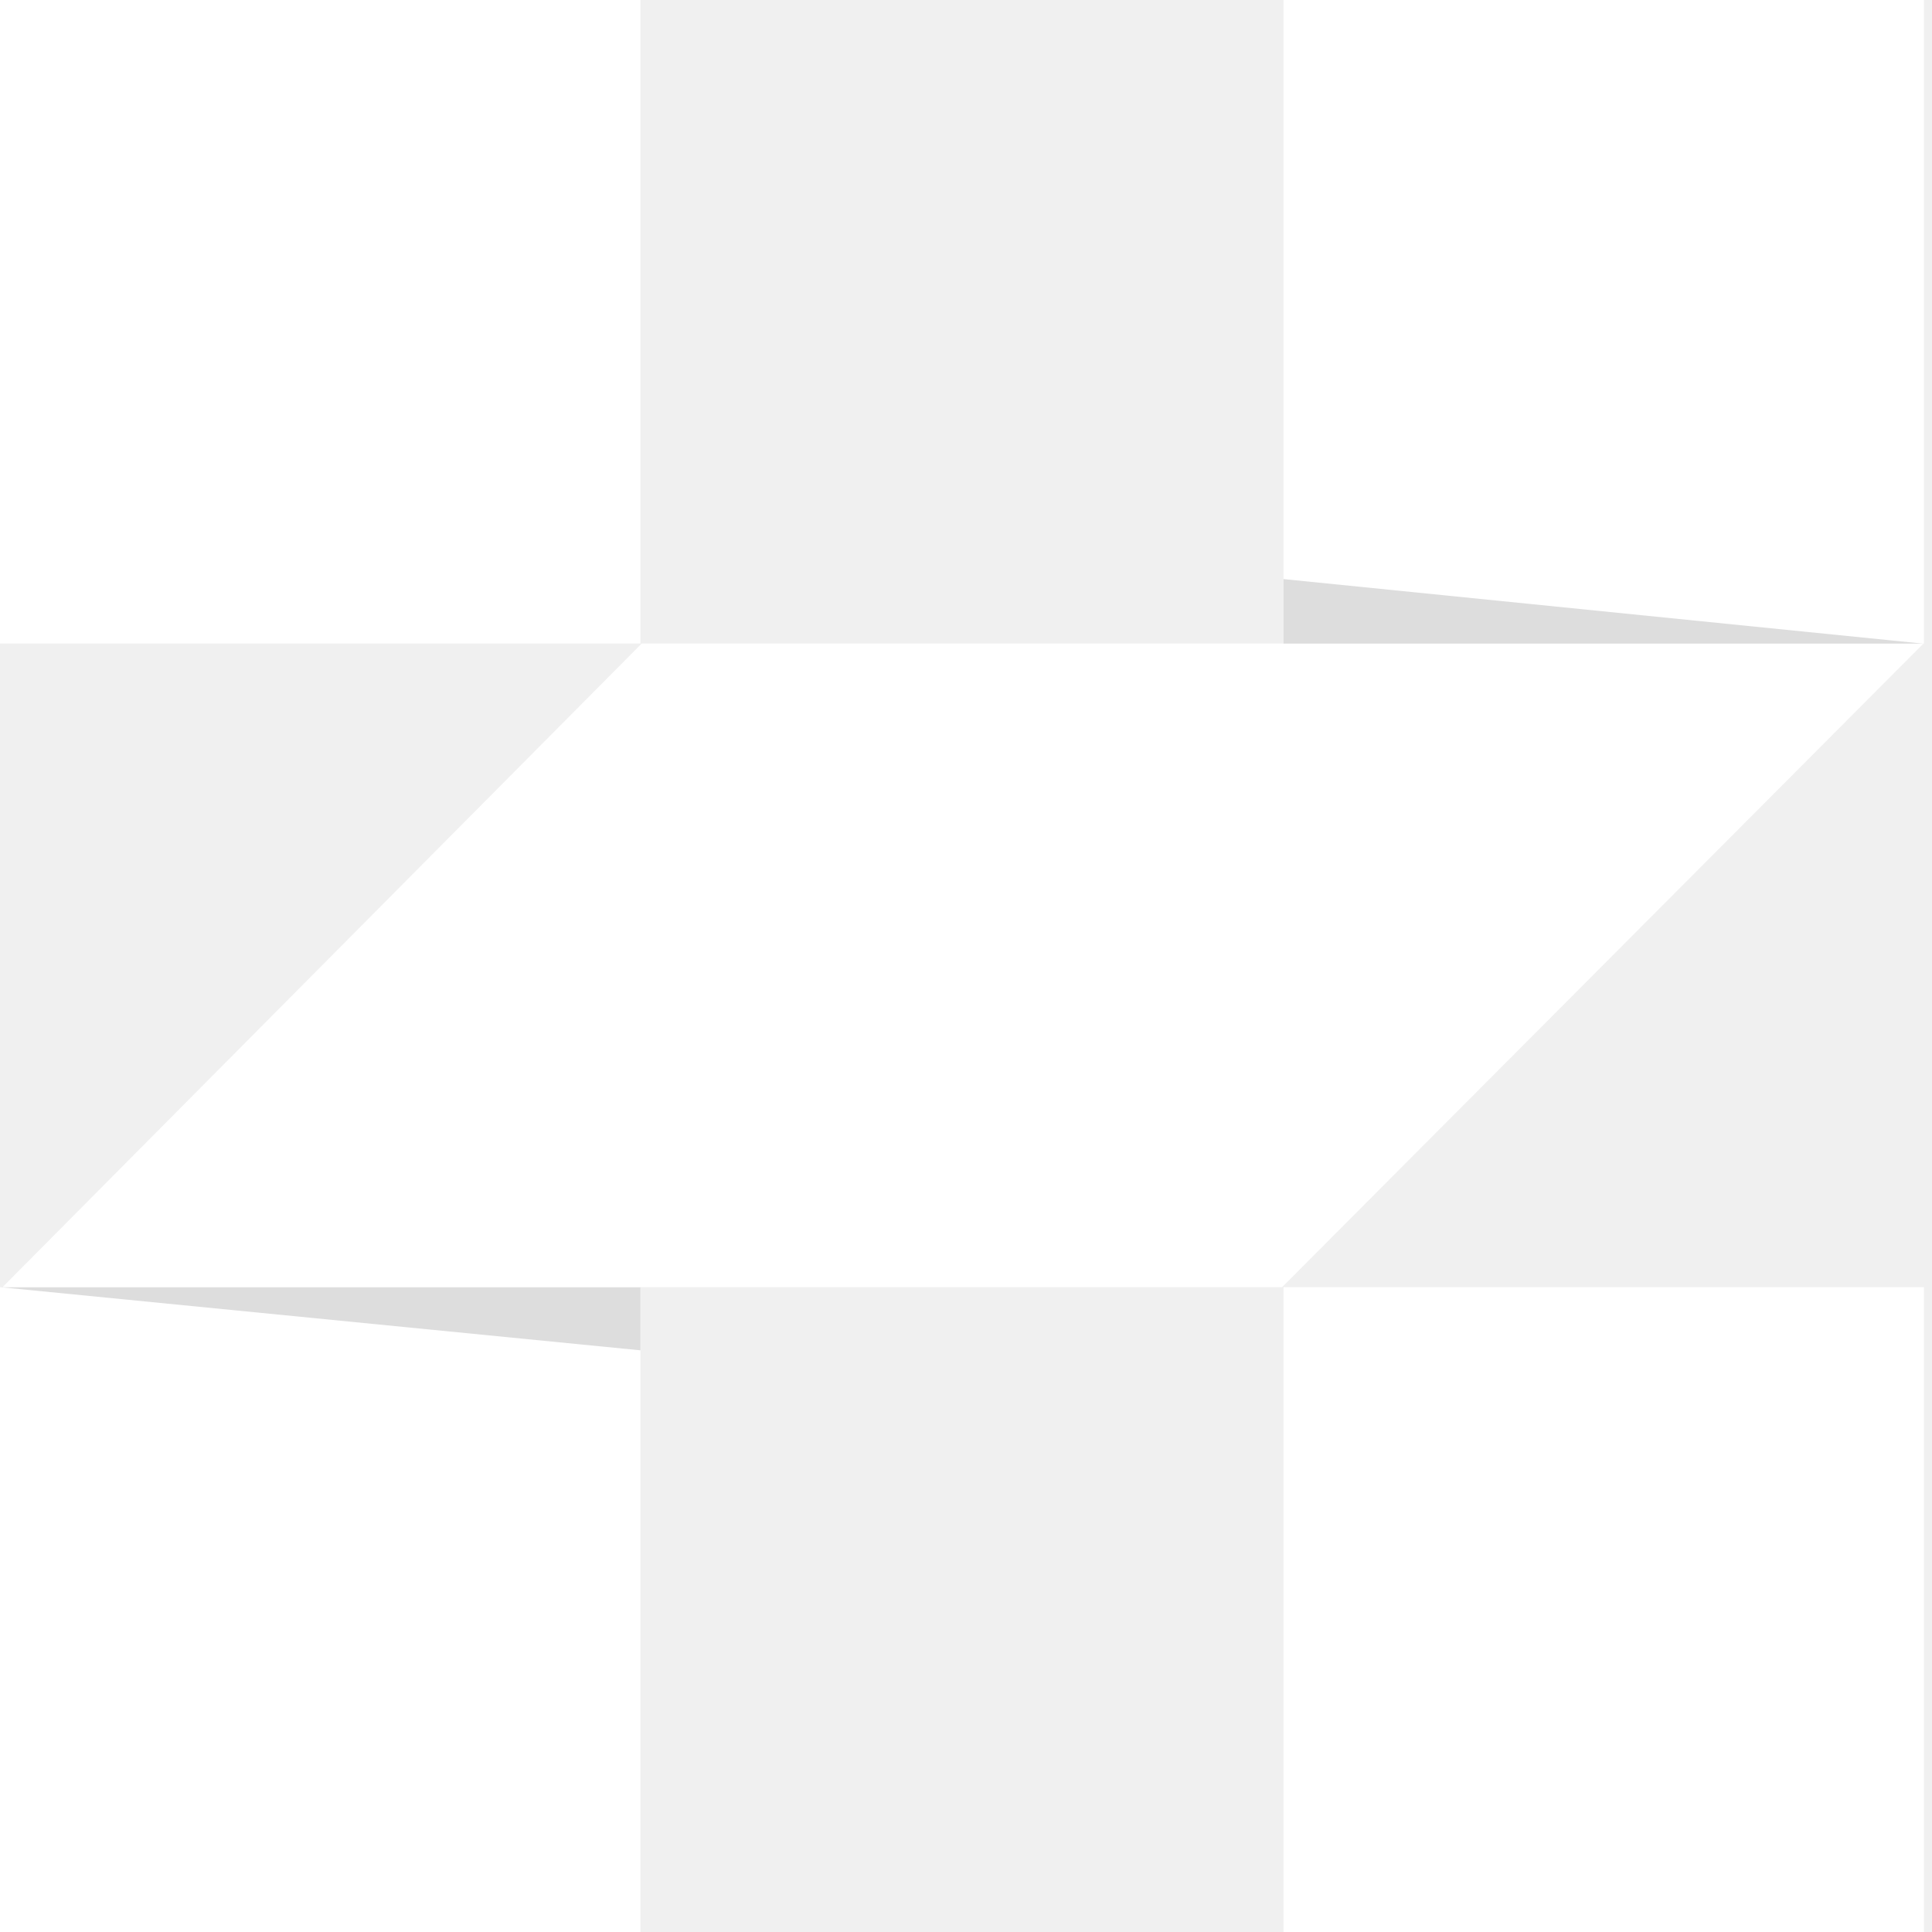
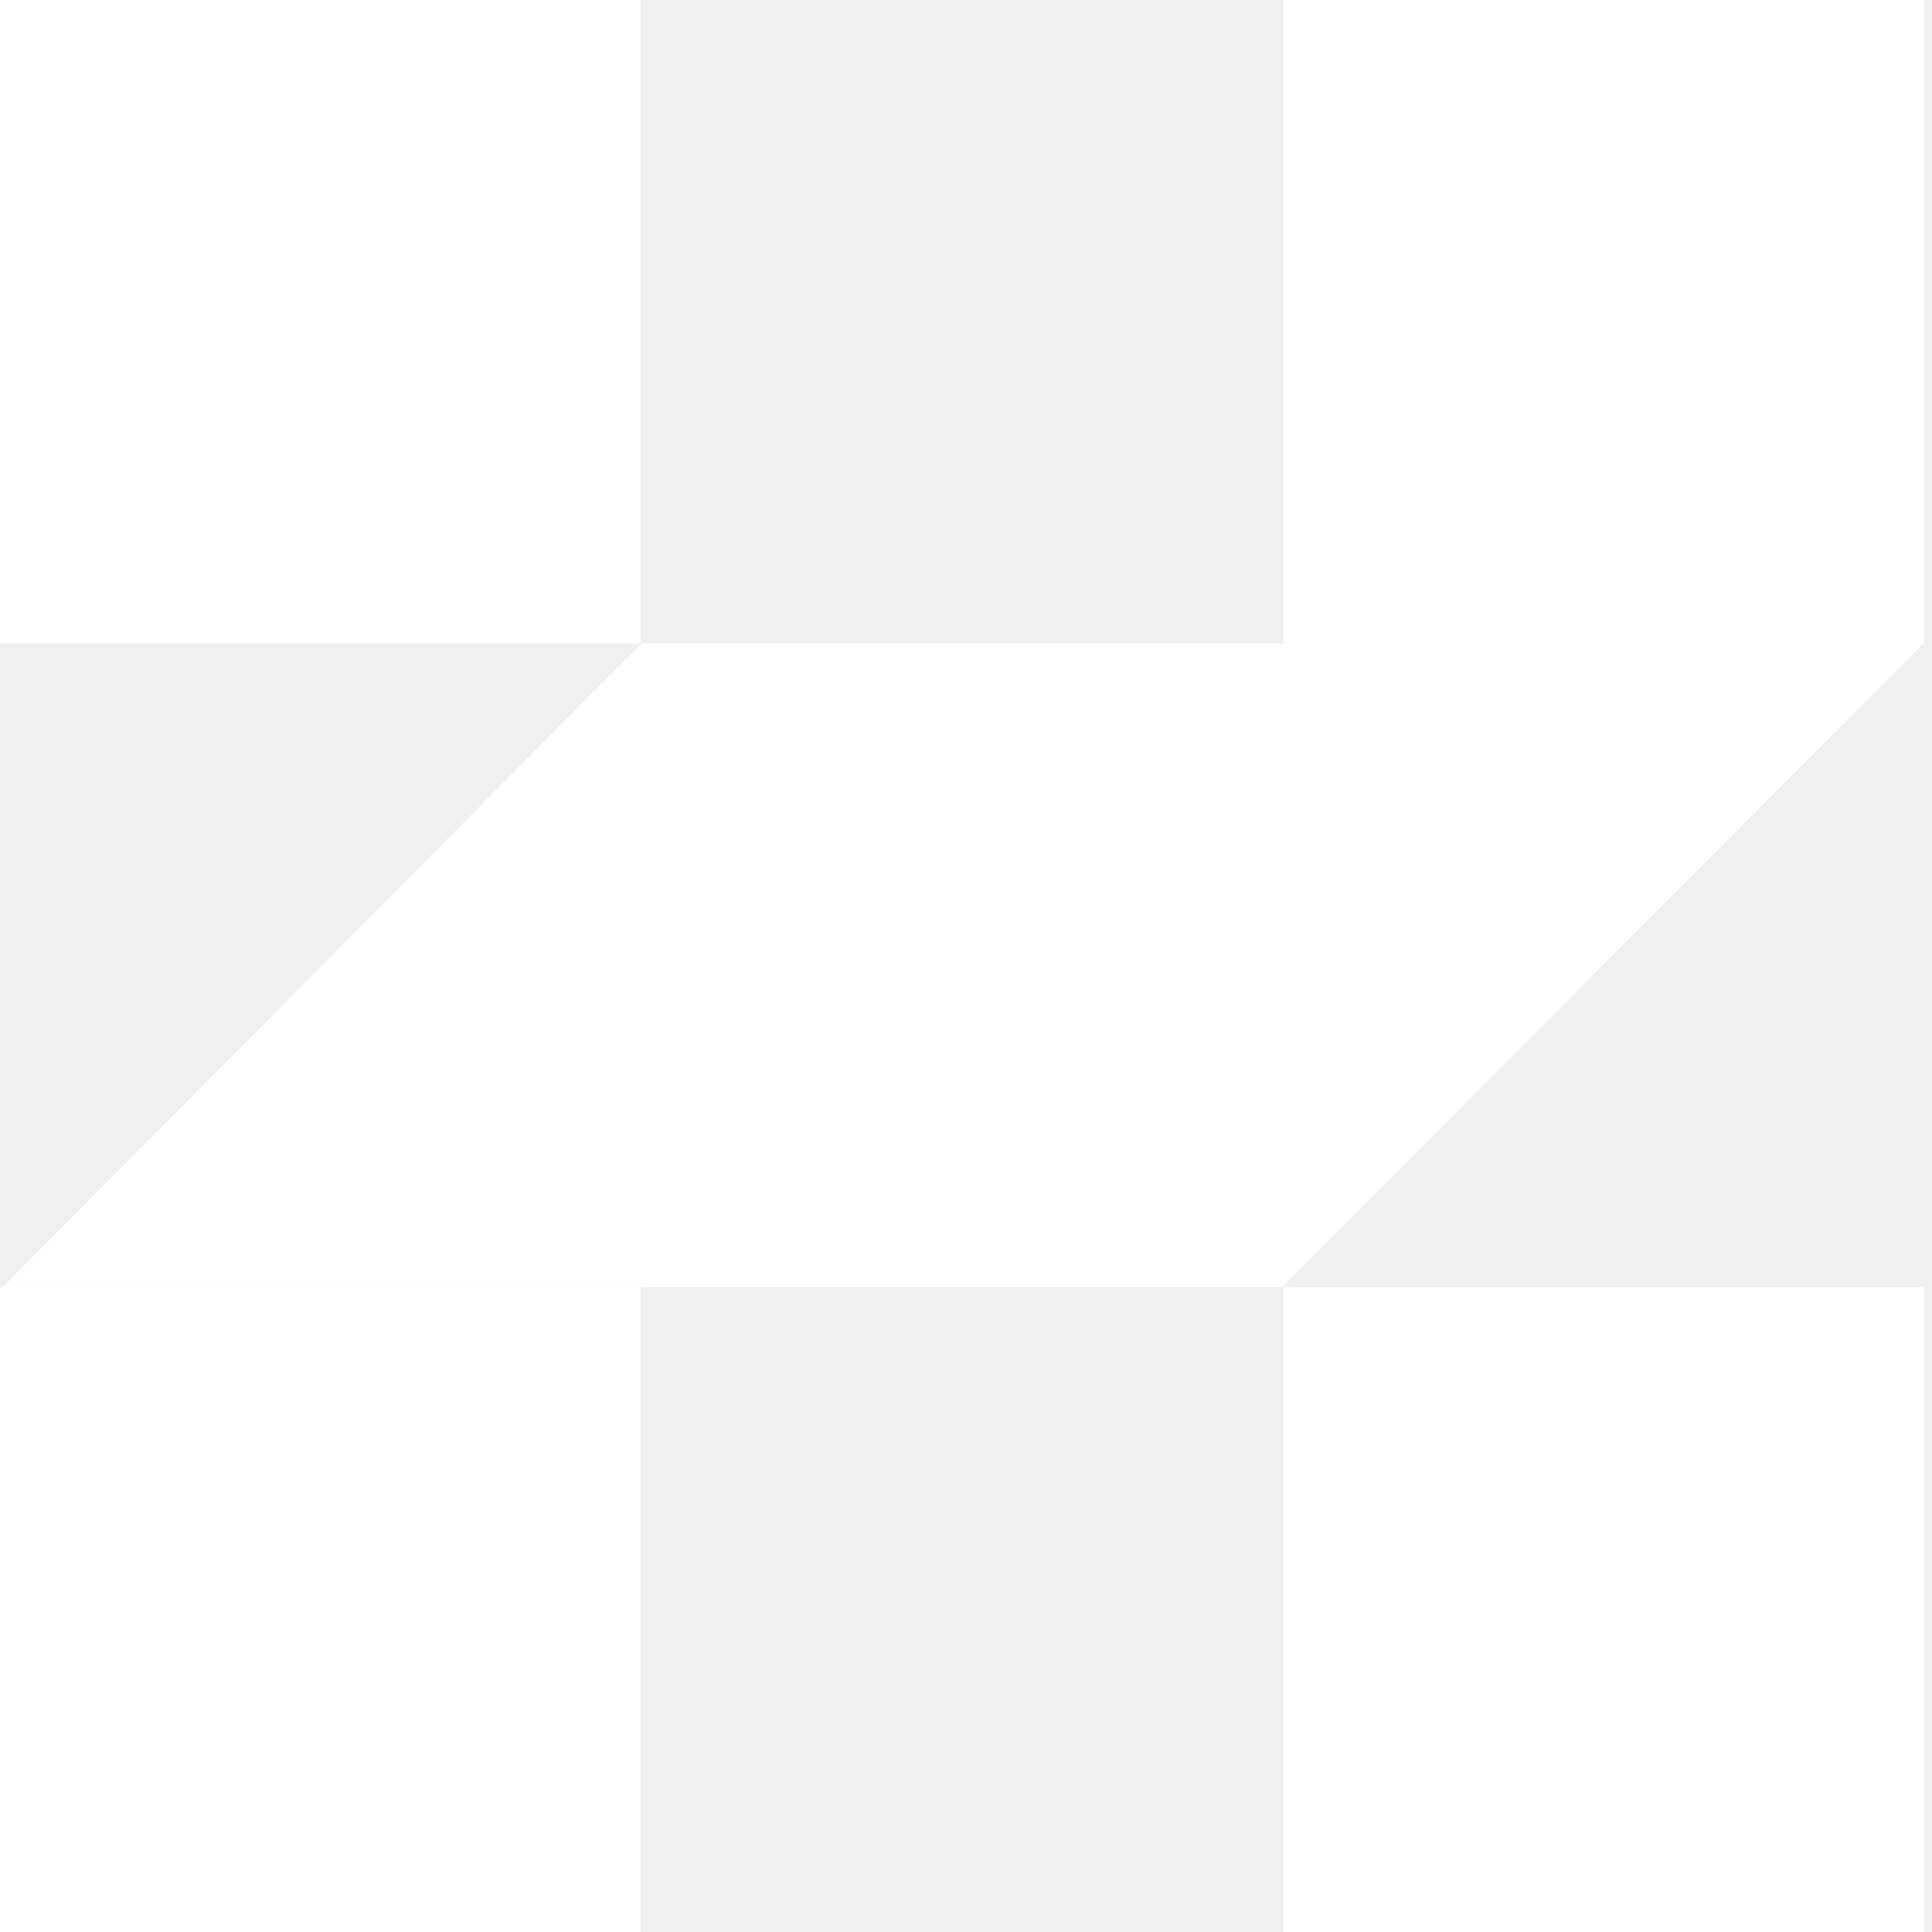
<svg xmlns="http://www.w3.org/2000/svg" viewBox="0 0 67 67">
  <path d="M22.21 67V44.637H0V67H22.21Z" fill="#ffffff" />
-   <path d="M0 44.637L22.21 46.828V44.637H0Z" fill="#DDDDDD" />
  <path d="M66.704 22.318H22.253L0.088 44.637H44.463L66.704 22.318Z" fill="#ffffff" />
  <path d="M22.21 0H0V22.318H22.21V0Z" fill="#ffffff" />
  <path d="M66.72 0H44.51V22.318H66.72V0Z" fill="#ffffff" />
-   <path d="M66.675 22.319L44.51 20.082V22.319H66.675Z" fill="#DDDDDD" />
  <path d="M66.72 67V44.637H44.51V67H66.72Z" fill="#ffffff" />
</svg>
